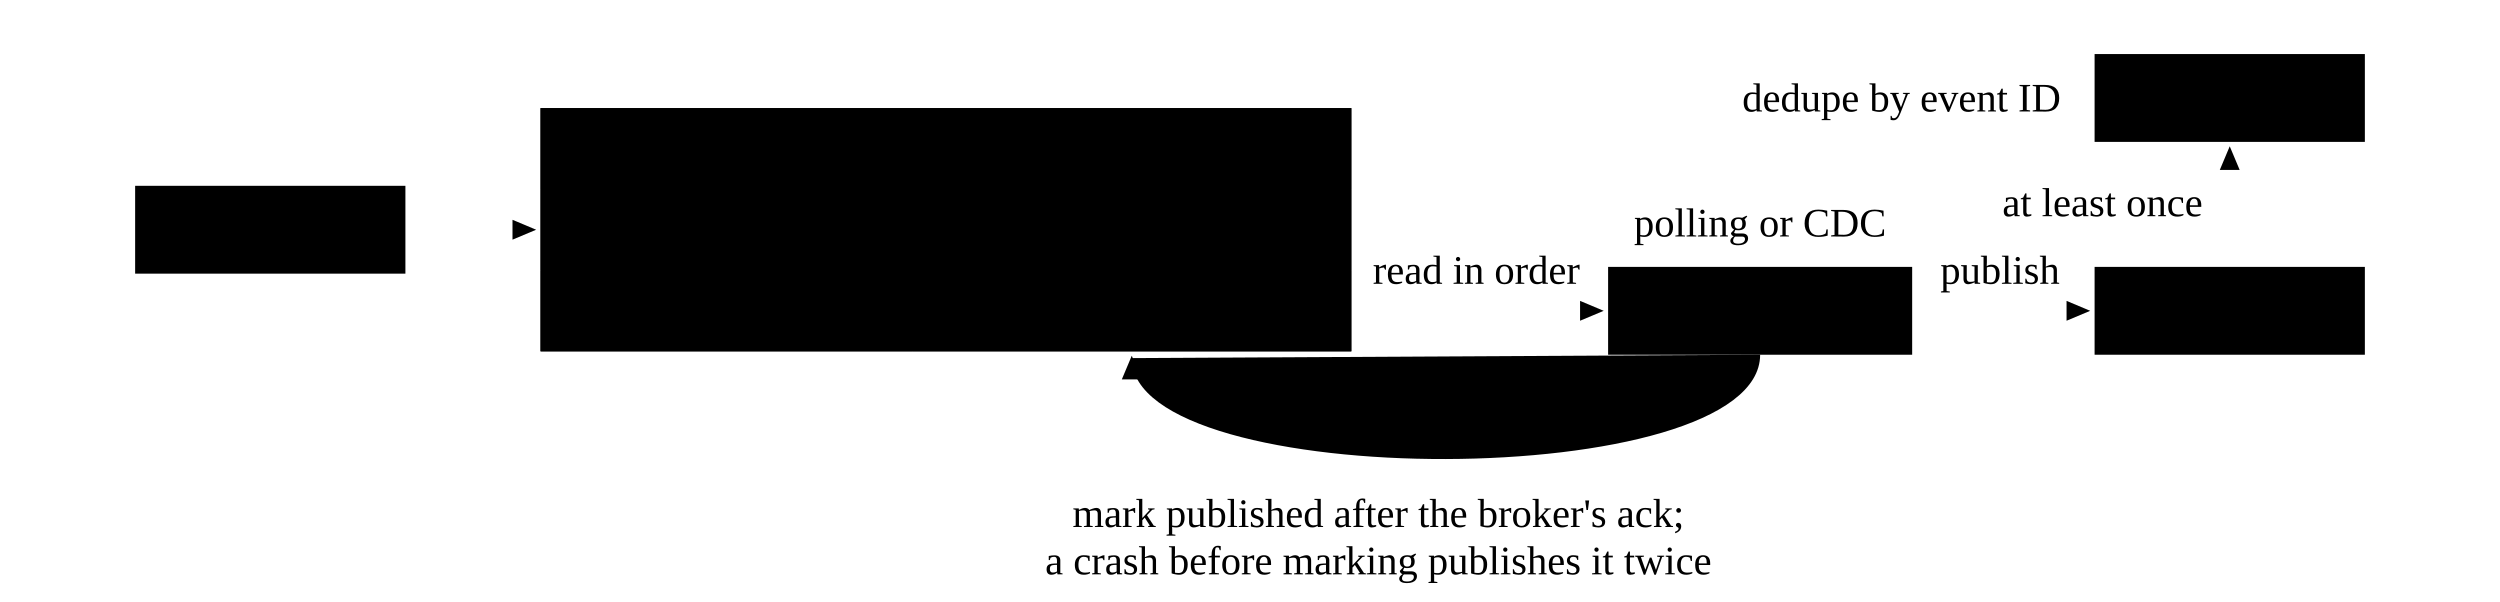
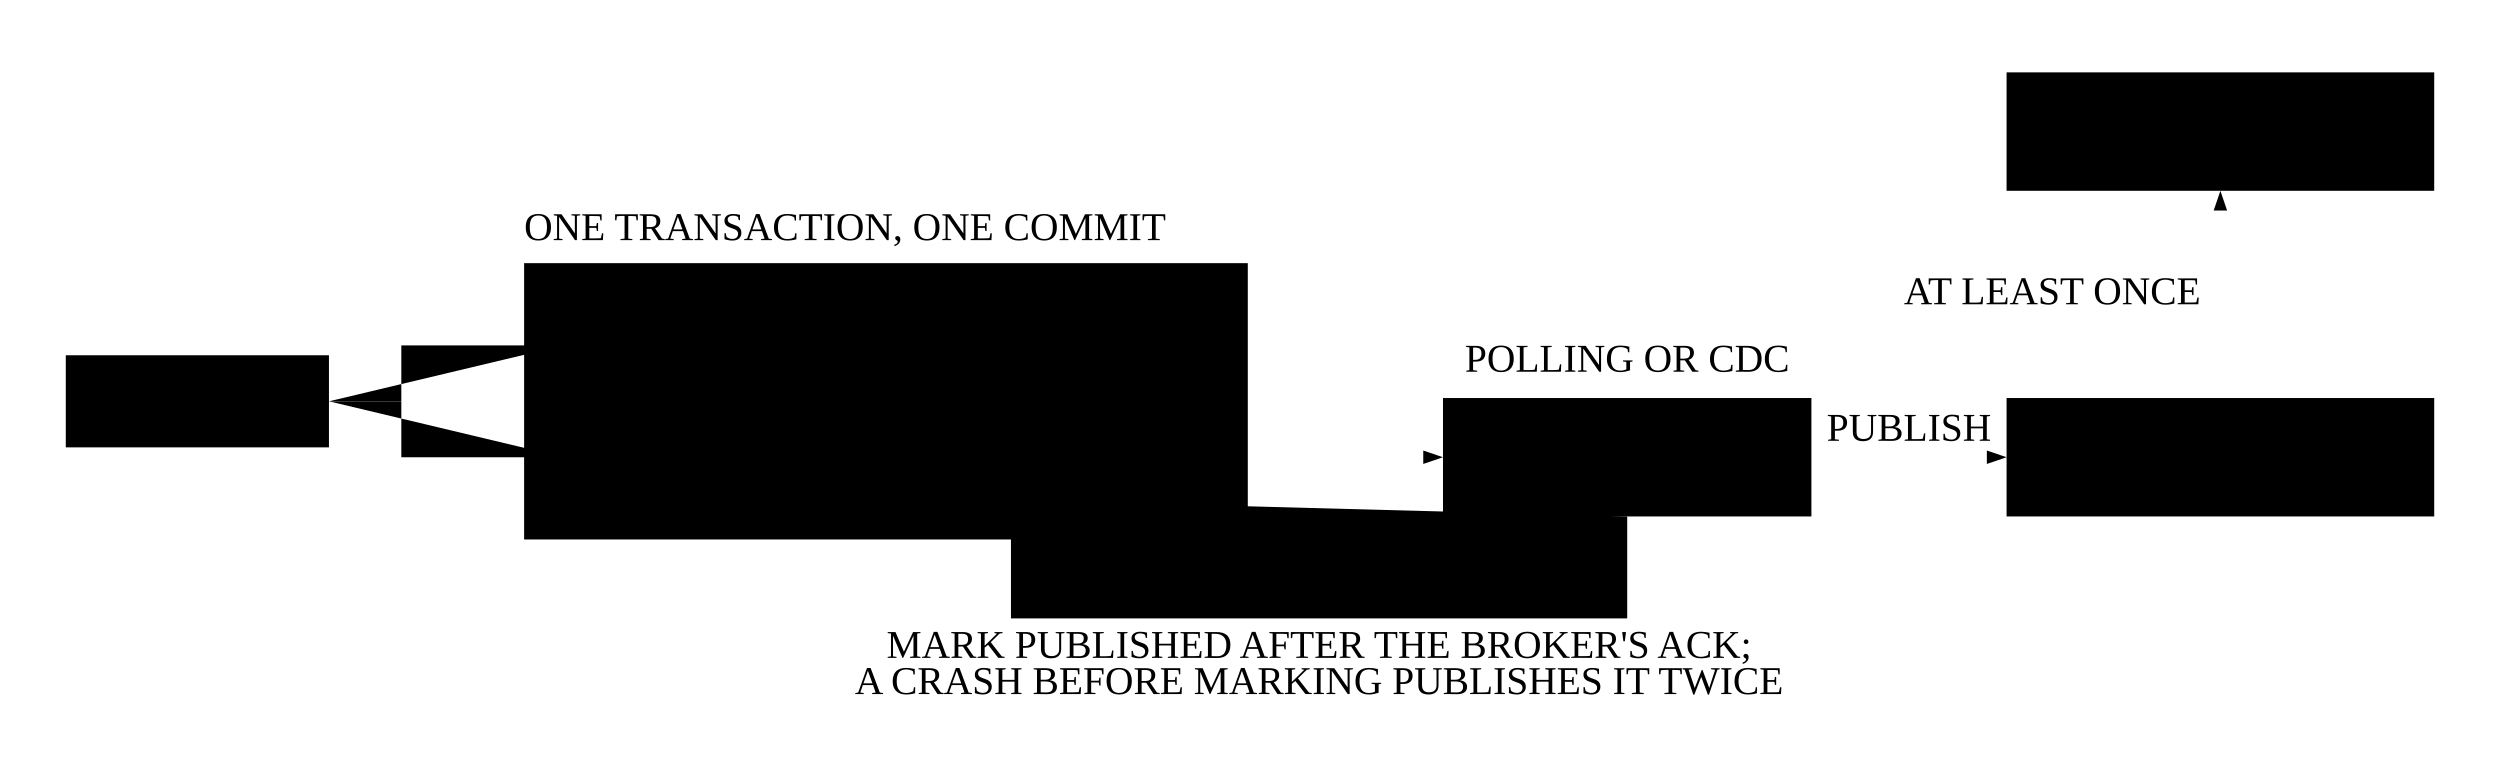
- <svg xmlns="http://www.w3.org/2000/svg" viewBox="0 20 740 178">
+ <svg xmlns="http://www.w3.org/2000/svg" class="dwg" viewBox="0 0 760 231">
  <defs>
-     <marker id="ob-ah-ink" viewBox="0 0 10 10" refX="9" refY="5" markerWidth="7" markerHeight="7" markerUnits="userSpaceOnUse" orient="auto-start-reverse">
-       <path class="ah ink" d="M0,0.8L10,5L0,9.2Z" />
+     <marker id="ob-ah" viewBox="0 0 10 10" refX="10" refY="5" markerWidth="6" markerHeight="6" markerUnits="userSpaceOnUse" orient="auto-start-reverse">
+       <path class="ah ink" d="M0,1.6L10,5L0,8.4Z" />
    </marker>
-     <marker id="ob-ah" viewBox="0 0 10 10" refX="9" refY="5" markerWidth="7" markerHeight="7" markerUnits="userSpaceOnUse" orient="auto-start-reverse">
-       <path class="ah" d="M0,0.8L10,5L0,9.2Z" />
+     <marker id="ob-ah-hl" viewBox="0 0 10 10" refX="10" refY="5" markerWidth="6" markerHeight="6" markerUnits="userSpaceOnUse" orient="auto-start-reverse">
+       <path class="ah hl" d="M0,1.6L10,5L0,8.4Z" />
    </marker>
-     <marker id="ob-ah-hl" viewBox="0 0 10 10" refX="9" refY="5" markerWidth="7" markerHeight="7" markerUnits="userSpaceOnUse" orient="auto-start-reverse">
-       <path class="ah hl" d="M0,0.8L10,5L0,9.2Z" />
-     </marker>
+     <pattern id="ob-hatch" width="5" height="5" patternUnits="userSpaceOnUse" patternTransform="rotate(45)">
+       <path class="hatch-ln" d="M0,0V5" />
+     </pattern>
  </defs>
-   <rect class="cell" x="40" y="75" width="80" height="26" />
-   <text class="t b" x="80" y="88" text-anchor="middle" dominant-baseline="central">service</text>
-   <path class="ln ink" d="M120,88H158" marker-end="url(#ob-ah-ink)" />
-   <rect class="frame" x="160" y="52" width="240" height="72" />
-   <rect class="cell band" x="160" y="52" width="240" height="24" />
-   <text class="cap ink" x="170" y="64" dominant-baseline="central">one transaction, one commit</text>
-   <rect class="cell" x="160" y="76" width="110" height="24" />
-   <text class="t b" x="170" y="88" dominant-baseline="central">payments</text>
-   <rect class="cell" x="270" y="76" width="130" height="24" />
-   <text class="t" x="280" y="88" dominant-baseline="central">status = captured</text>
-   <rect class="cell" x="160" y="100" width="110" height="24" />
-   <text class="t b" x="170" y="112" dominant-baseline="central">outbox_events</text>
-   <rect class="cell hl" x="270" y="100" width="130" height="24" />
-   <text class="t hl" x="280" y="112" dominant-baseline="central">payment.captured</text>
-   <path class="ln hl" d="M400,112H474" marker-end="url(#ob-ah-hl)" />
-   <text class="n" x="437" y="104" text-anchor="middle">read in order</text>
-   <rect class="cell" x="476" y="99" width="90" height="26" />
-   <text class="t b" x="521" y="112" text-anchor="middle" dominant-baseline="central">relay</text>
-   <path class="ln hl" d="M566,112H618" marker-end="url(#ob-ah-hl)" />
-   <text class="n" x="592" y="104" text-anchor="middle">publish</text>
-   <rect class="cell" x="620" y="99" width="80" height="26" />
-   <text class="t b" x="660" y="112" text-anchor="middle" dominant-baseline="central">broker</text>
-   <path class="ln hl" d="M660,99V64" marker-end="url(#ob-ah-hl)" />
-   <text class="n" x="652" y="84" text-anchor="end">at least once</text>
-   <rect class="cell" x="620" y="36" width="80" height="26" />
-   <text class="t b" x="660" y="49" text-anchor="middle" dominant-baseline="central">consumers</text>
-   <text class="n" x="610" y="53" text-anchor="end">dedupe by event ID</text>
-   <text class="n" x="521" y="90" text-anchor="middle">polling or CDC</text>
-   <path class="ln dash" d="M521,125C521,166 335,166 335,126" marker-end="url(#ob-ah)" />
-   <text class="n" x="408" y="176" text-anchor="middle">mark published after the broker's ack;</text>
-   <text class="n" x="408" y="190" text-anchor="middle">a crash before marking publishes it twice</text>
+   <rect class="phantom" x="159.33" y="80" width="220" height="84" />
+   <text class="lt" x="159.33" y="73">ONE TRANSACTION, ONE COMMIT</text>
+   <rect class="obj fill-2" x="171.33" y="92" width="196" height="26" />
+   <path class="obj" d="M180.33,92L180.33,118" />
+   <text class="tc" x="187.33" y="108">payments</text>
+   <text class="tc" x="357.33" y="108" text-anchor="end">status = captured</text>
+   <rect class="obj hl" x="171.33" y="126" width="196" height="26" />
+   <path class="obj hl" d="M180.33,126L180.33,152" />
+   <text class="tc hl" x="187.33" y="142">outbox_events</text>
+   <text class="tc hl" x="357.33" y="142" text-anchor="end">payment.captured</text>
+   <rect class="obj fill-2" x="20" y="108" width="80" height="28" />
+   <text class="sl ink" x="60" y="125" text-anchor="middle">SERVICE</text>
+   <path class="flow" d="M100,122L122,122L122,105L171.33,105" marker-end="url(#ob-ah)" />
+   <path class="flow" d="M100,122L122,122L122,139L171.33,139" marker-end="url(#ob-ah)" />
+   <rect class="obj fill-2" x="438.67" y="121" width="112" height="36" />
+   <text class="sl ink" x="494.67" y="136.5" text-anchor="middle">RELAY</text>
+   <text class="vs" x="494.67" y="148.5" text-anchor="middle">READS IN ORDER</text>
+   <text class="sl" x="494.67" y="113" text-anchor="middle">POLLING OR CDC</text>
+   <rect class="obj fill-2" x="610" y="121" width="130" height="36" />
+   <text class="sl ink" x="675" y="142" text-anchor="middle">BROKER</text>
+   <rect class="obj fill-2" x="610" y="22" width="130" height="36" />
+   <text class="sl ink" x="675" y="37.5" text-anchor="middle">CONSUMERS</text>
+   <text class="vs" x="675" y="49.5" text-anchor="middle">DEDUPE BY EVENT ID</text>
+   <path class="flow hl" d="M367.33,139L438.67,139" marker-end="url(#ob-ah-hl)" />
+   <path class="flow hl" d="M550.67,139L610,139" marker-end="url(#ob-ah-hl)" />
+   <text class="sl hl ko" x="580.33" y="134" text-anchor="middle">PUBLISH</text>
+   <path class="flow hl" d="M675,121L675,58" marker-end="url(#ob-ah-hl)" />
+   <text class="sl hl ko" x="669" y="92.5" text-anchor="end">AT LEAST ONCE</text>
+   <path class="flow alt" d="M494.67,157L494.67,188L307.33,188L307.33,152" marker-end="url(#ob-ah)" />
+   <text class="sl ko" x="401" y="200" text-anchor="middle">MARK PUBLISHED AFTER THE BROKER'S ACK;</text>
+   <text class="sl ko" x="401" y="211" text-anchor="middle">A CRASH BEFORE MARKING PUBLISHES IT TWICE</text>
</svg>
